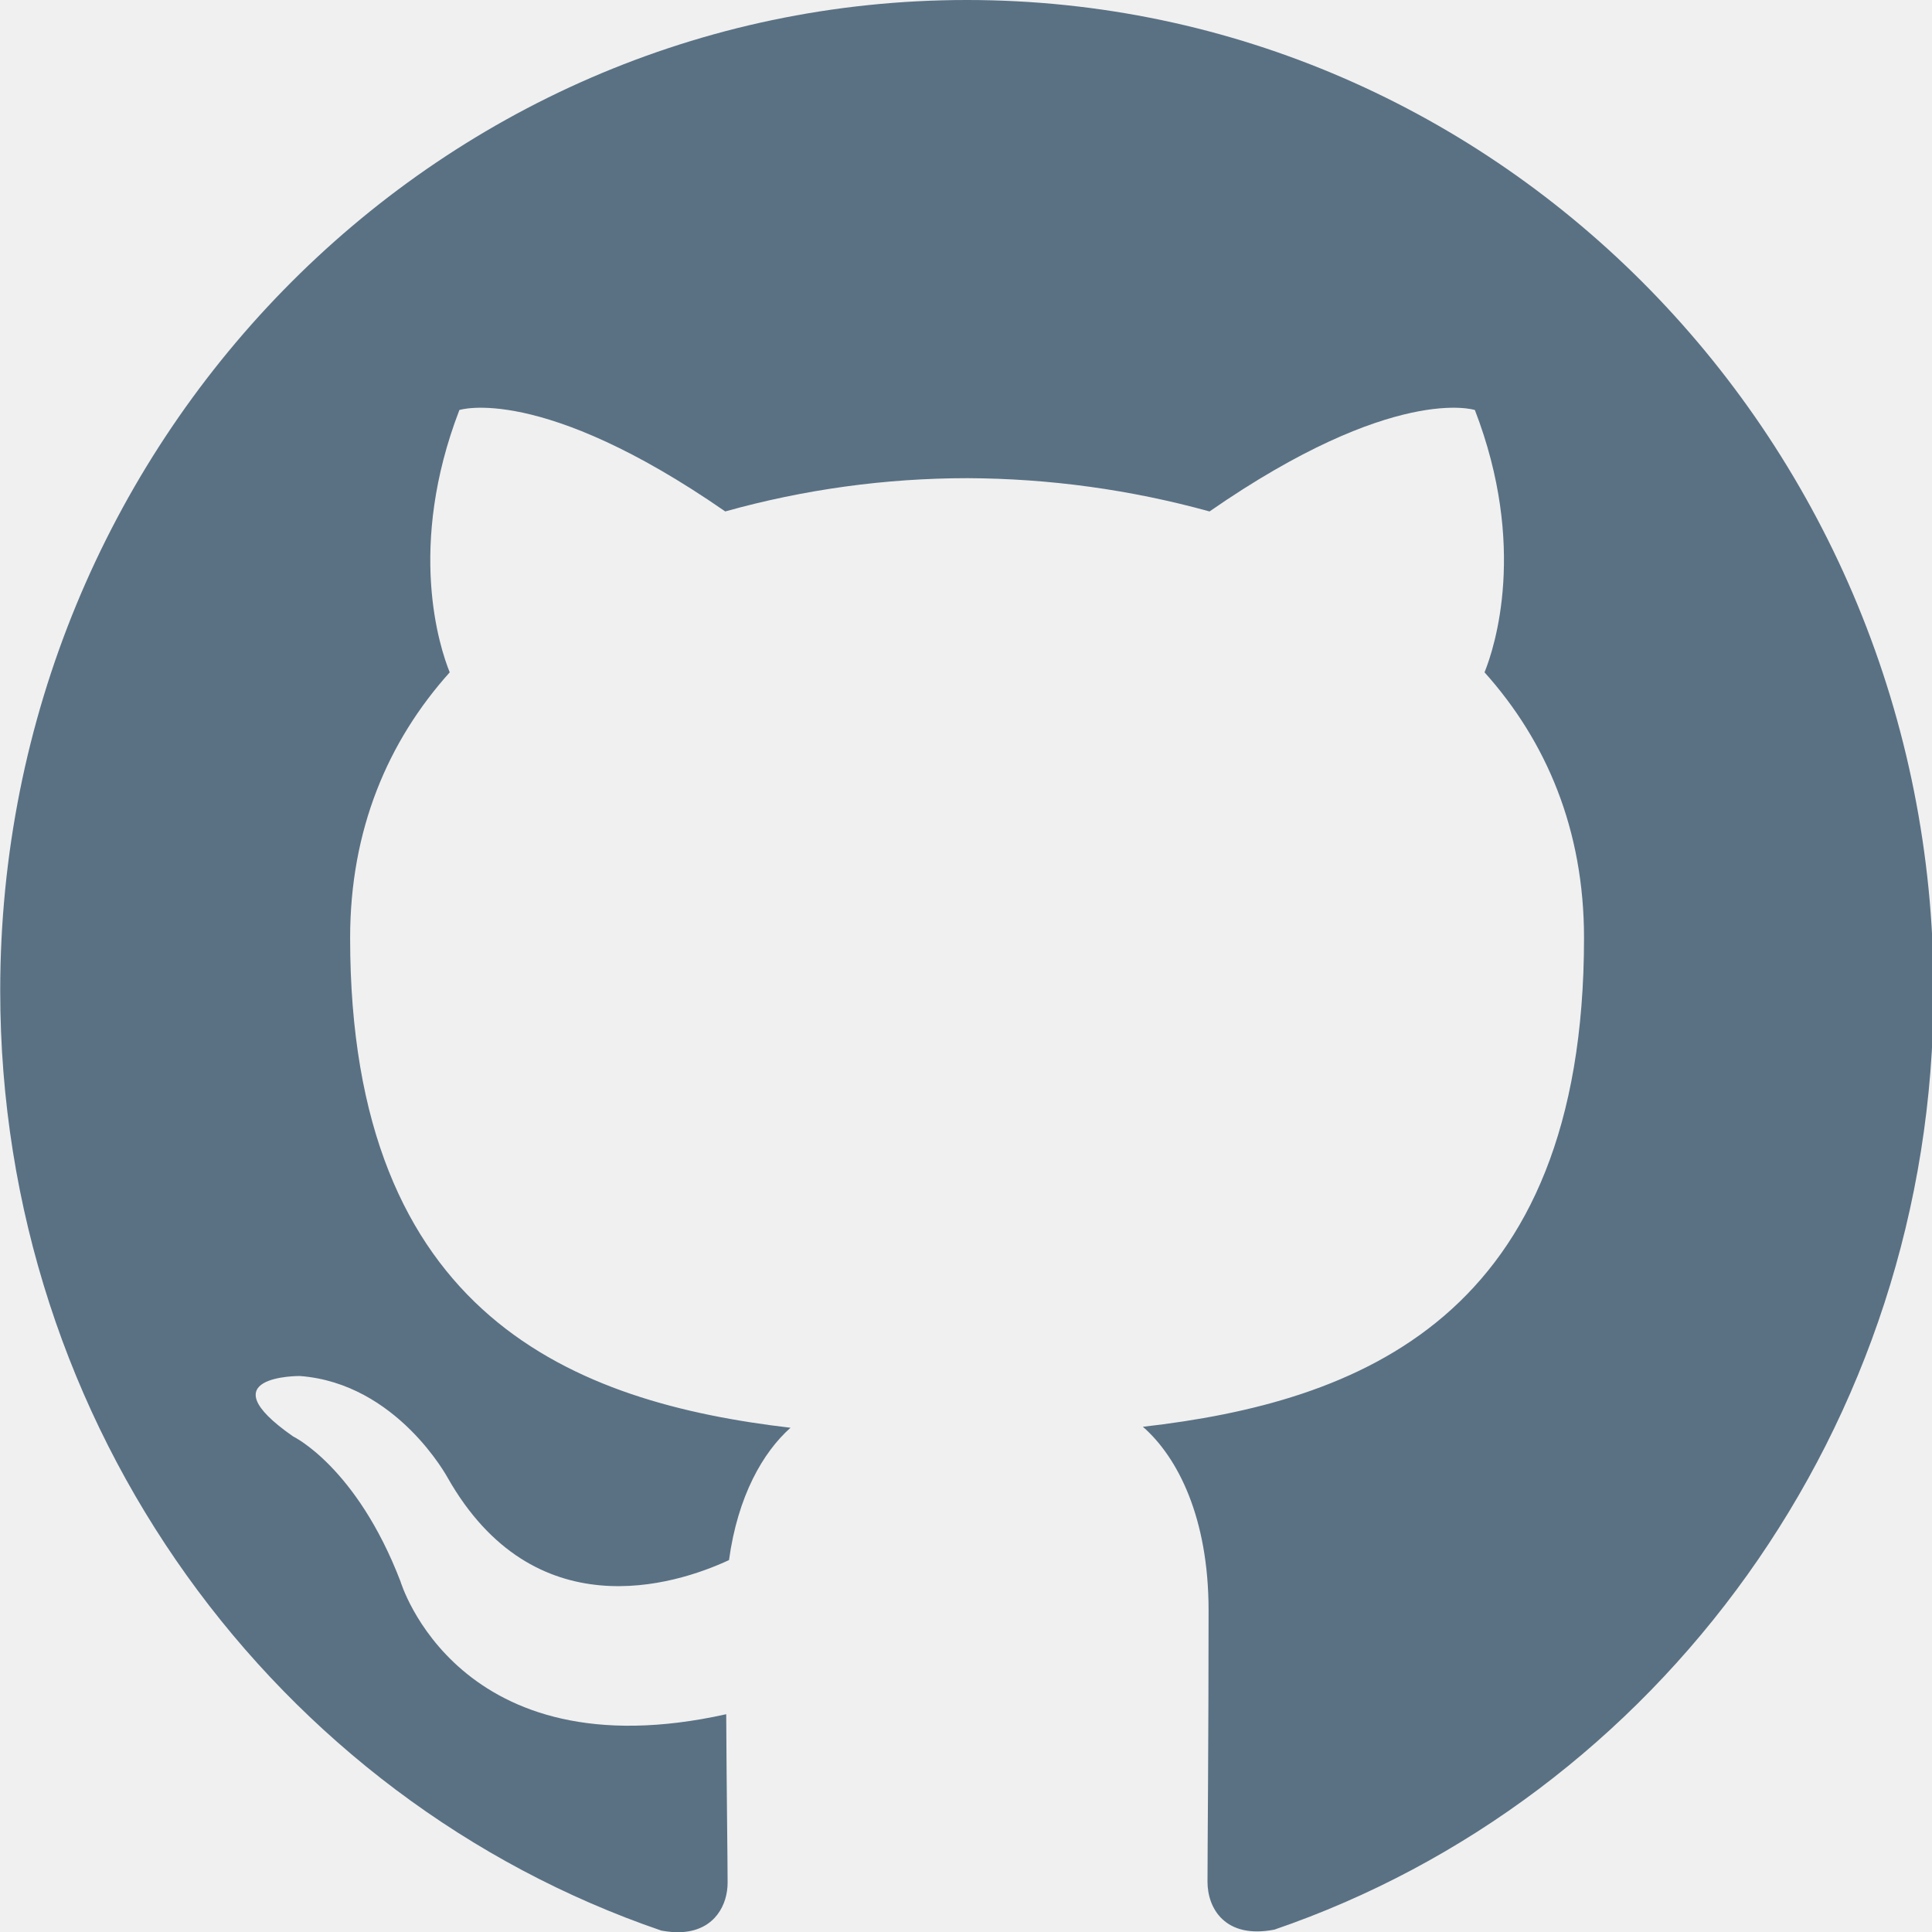
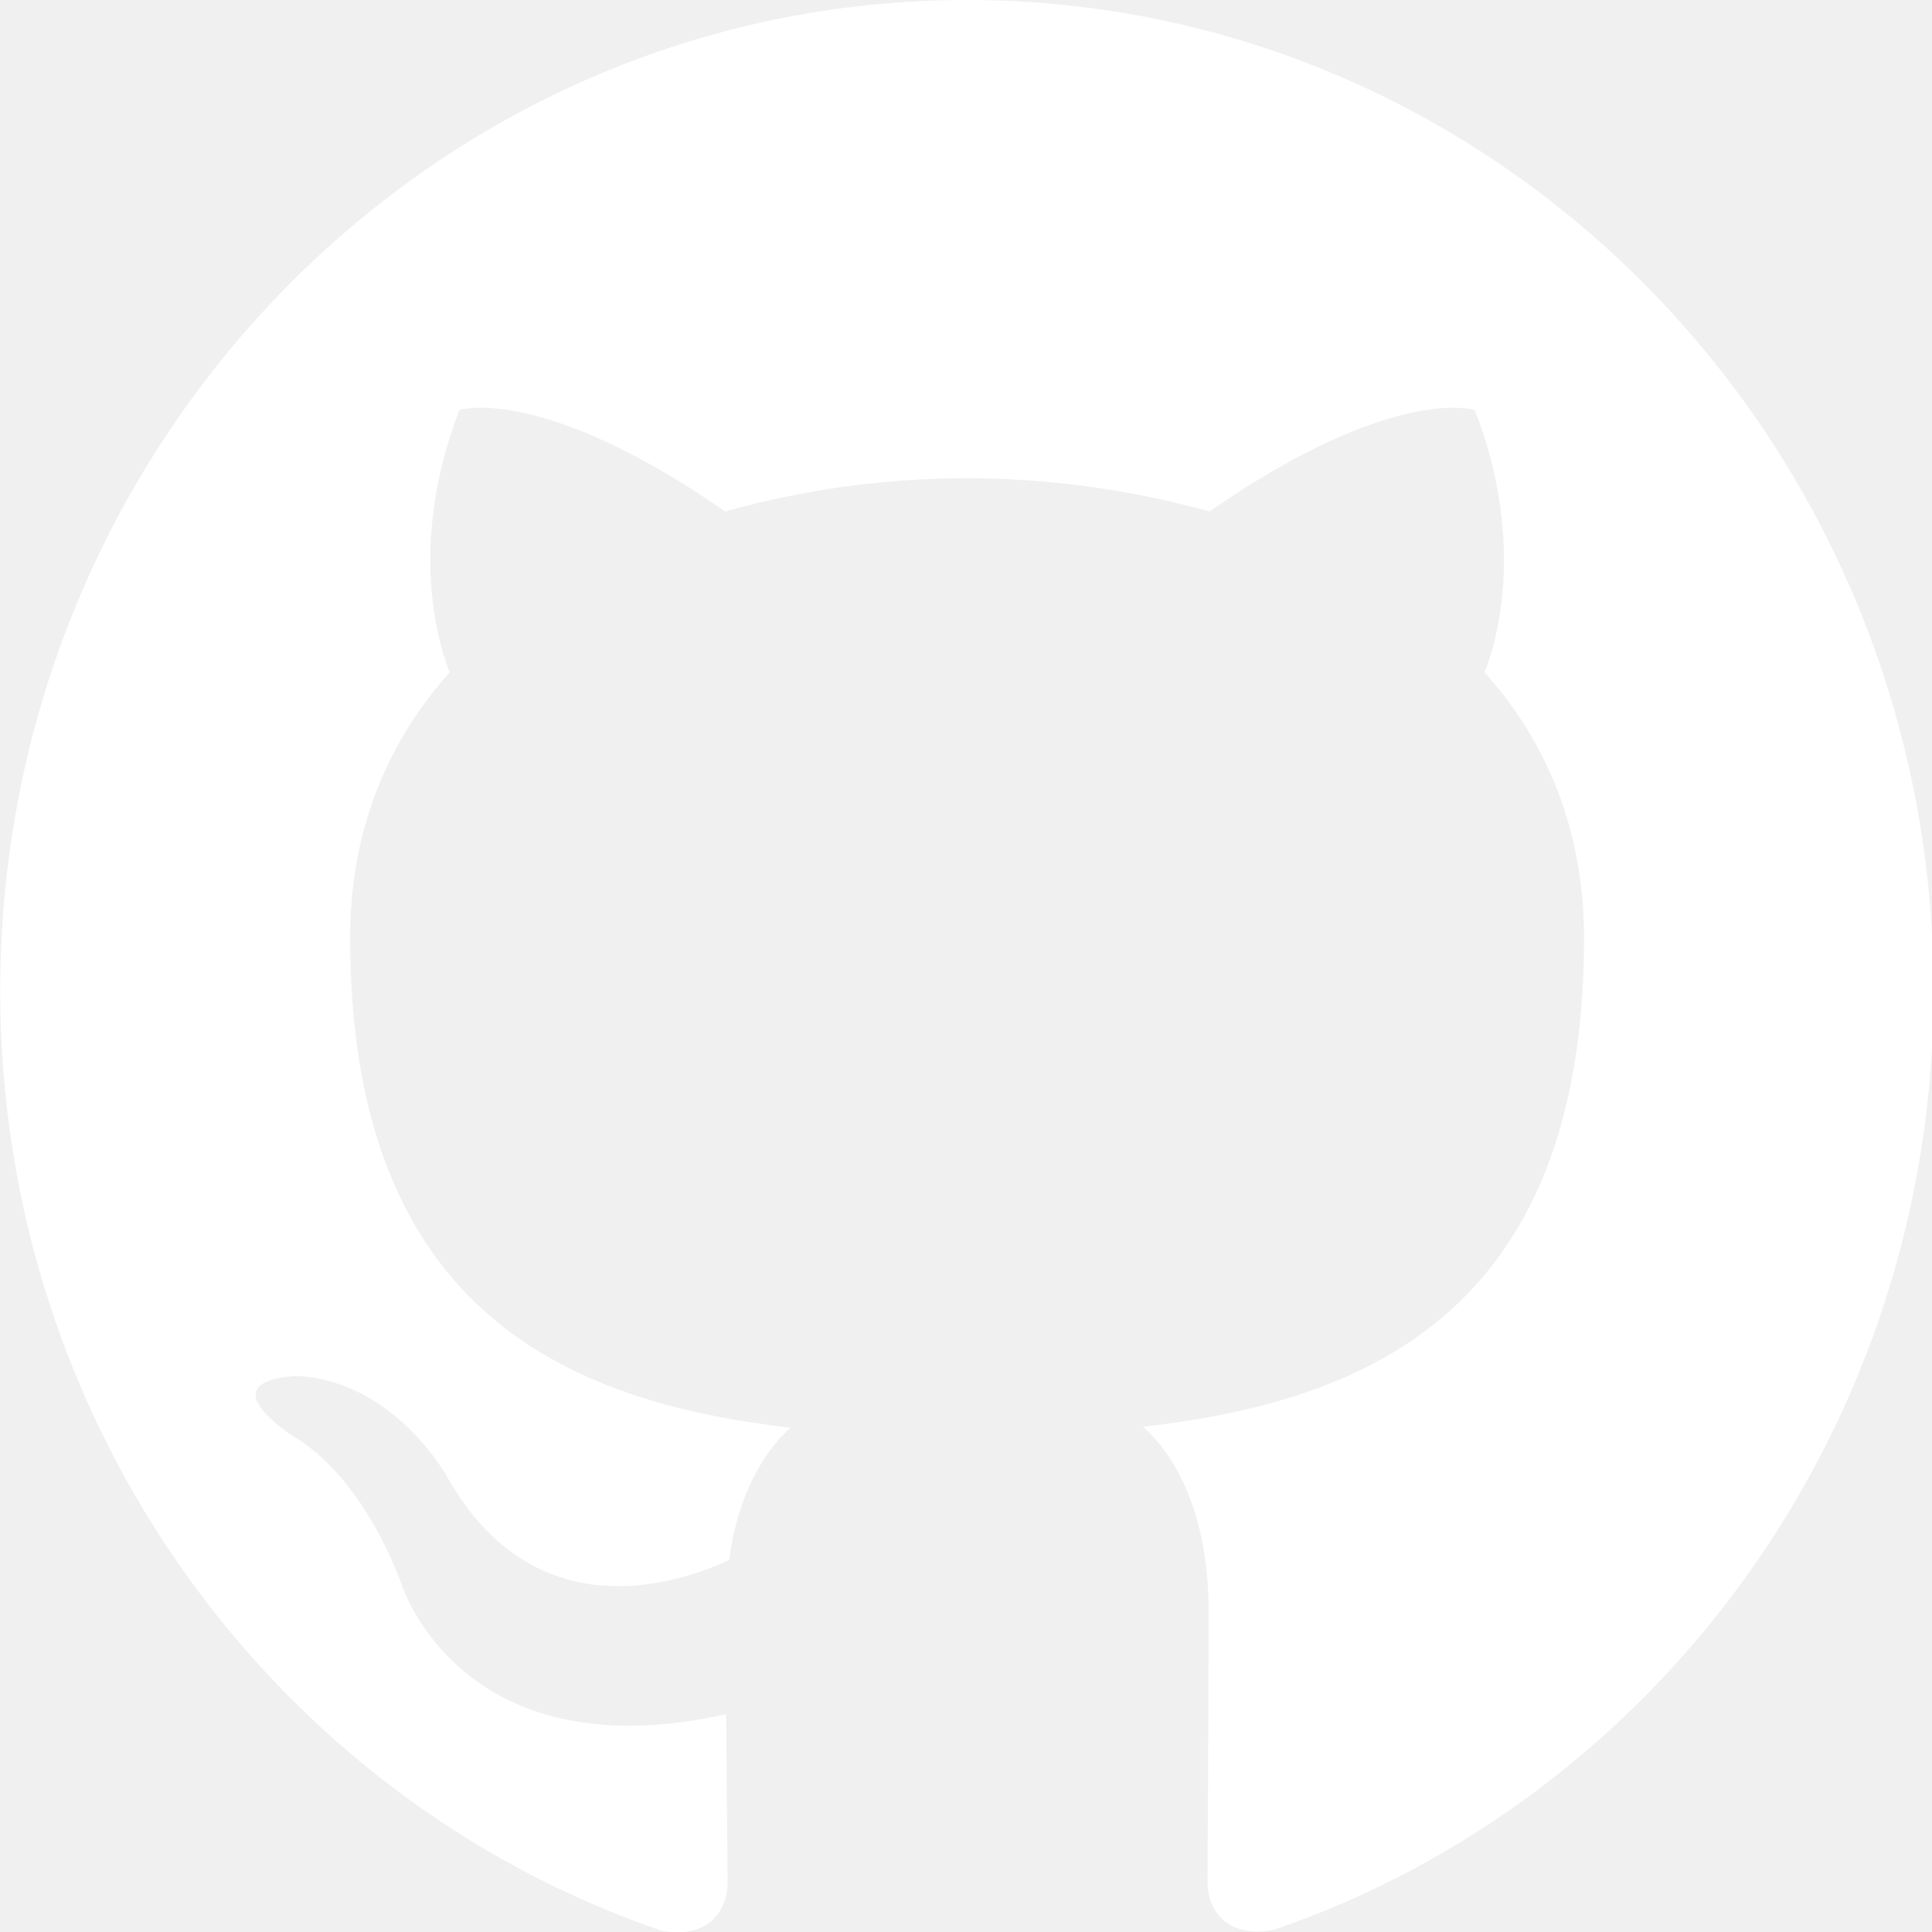
<svg xmlns="http://www.w3.org/2000/svg" width="18" height="18" viewBox="0 0 18 18">
-   <path d="M6.162 17.987c.034.006.066.01.096.013h.11c.296-.025.411-.257.411-.459 0-.22-.009-.801-.013-1.57-2.504.557-3.035-1.238-3.035-1.238-.41-1.067-1-1.35-1-1.35-.82-.571.063-.563.063-.563.905.068 1.378.95 1.378.95.802 1.409 2.108 1.003 2.62.765.082-.598.316-1.004.573-1.233-2-.234-4.103-1.026-4.103-4.563 0-1.008.351-1.832.928-2.475-.095-.234-.4-1.17.09-2.444 0 0 .756-.247 2.477.945a8.393 8.393 0 0 1 2.256-.31 8.602 8.602 0 0 1 2.256.31c1.72-1.192 2.472-.945 2.472-.945.49 1.27.185 2.21.09 2.444.577.643.927 1.467.927 2.475 0 3.546-2.107 4.325-4.11 4.554.324.283.612.846.612 1.71 0 1.233-.01 2.228-.01 2.529 0 .247.163.535.623.446 3.561-1.22 6.142-4.676 6.142-8.749C18.015 4.131 13.98 0 9.008 0 4.037 0 .002 4.131.002 9.23c0 4.076 2.58 7.533 6.16 8.757z" fill="#5A7184" fill-rule="evenodd" />
+   <path d="M6.162 17.987c.034.006.066.01.096.013h.11c.296-.025.411-.257.411-.459 0-.22-.009-.801-.013-1.57-2.504.557-3.035-1.238-3.035-1.238-.41-1.067-1-1.35-1-1.35-.82-.571.063-.563.063-.563.905.068 1.378.95 1.378.95.802 1.409 2.108 1.003 2.62.765.082-.598.316-1.004.573-1.233-2-.234-4.103-1.026-4.103-4.563 0-1.008.351-1.832.928-2.475-.095-.234-.4-1.17.09-2.444 0 0 .756-.247 2.477.945a8.393 8.393 0 0 1 2.256-.31 8.602 8.602 0 0 1 2.256.31c1.72-1.192 2.472-.945 2.472-.945.49 1.27.185 2.21.09 2.444.577.643.927 1.467.927 2.475 0 3.546-2.107 4.325-4.11 4.554.324.283.612.846.612 1.71 0 1.233-.01 2.228-.01 2.529 0 .247.163.535.623.446 3.561-1.22 6.142-4.676 6.142-8.749C18.015 4.131 13.98 0 9.008 0 4.037 0 .002 4.131.002 9.23c0 4.076 2.58 7.533 6.16 8.757z" fill="#FFF" fill-rule="evenodd" />
</svg>
